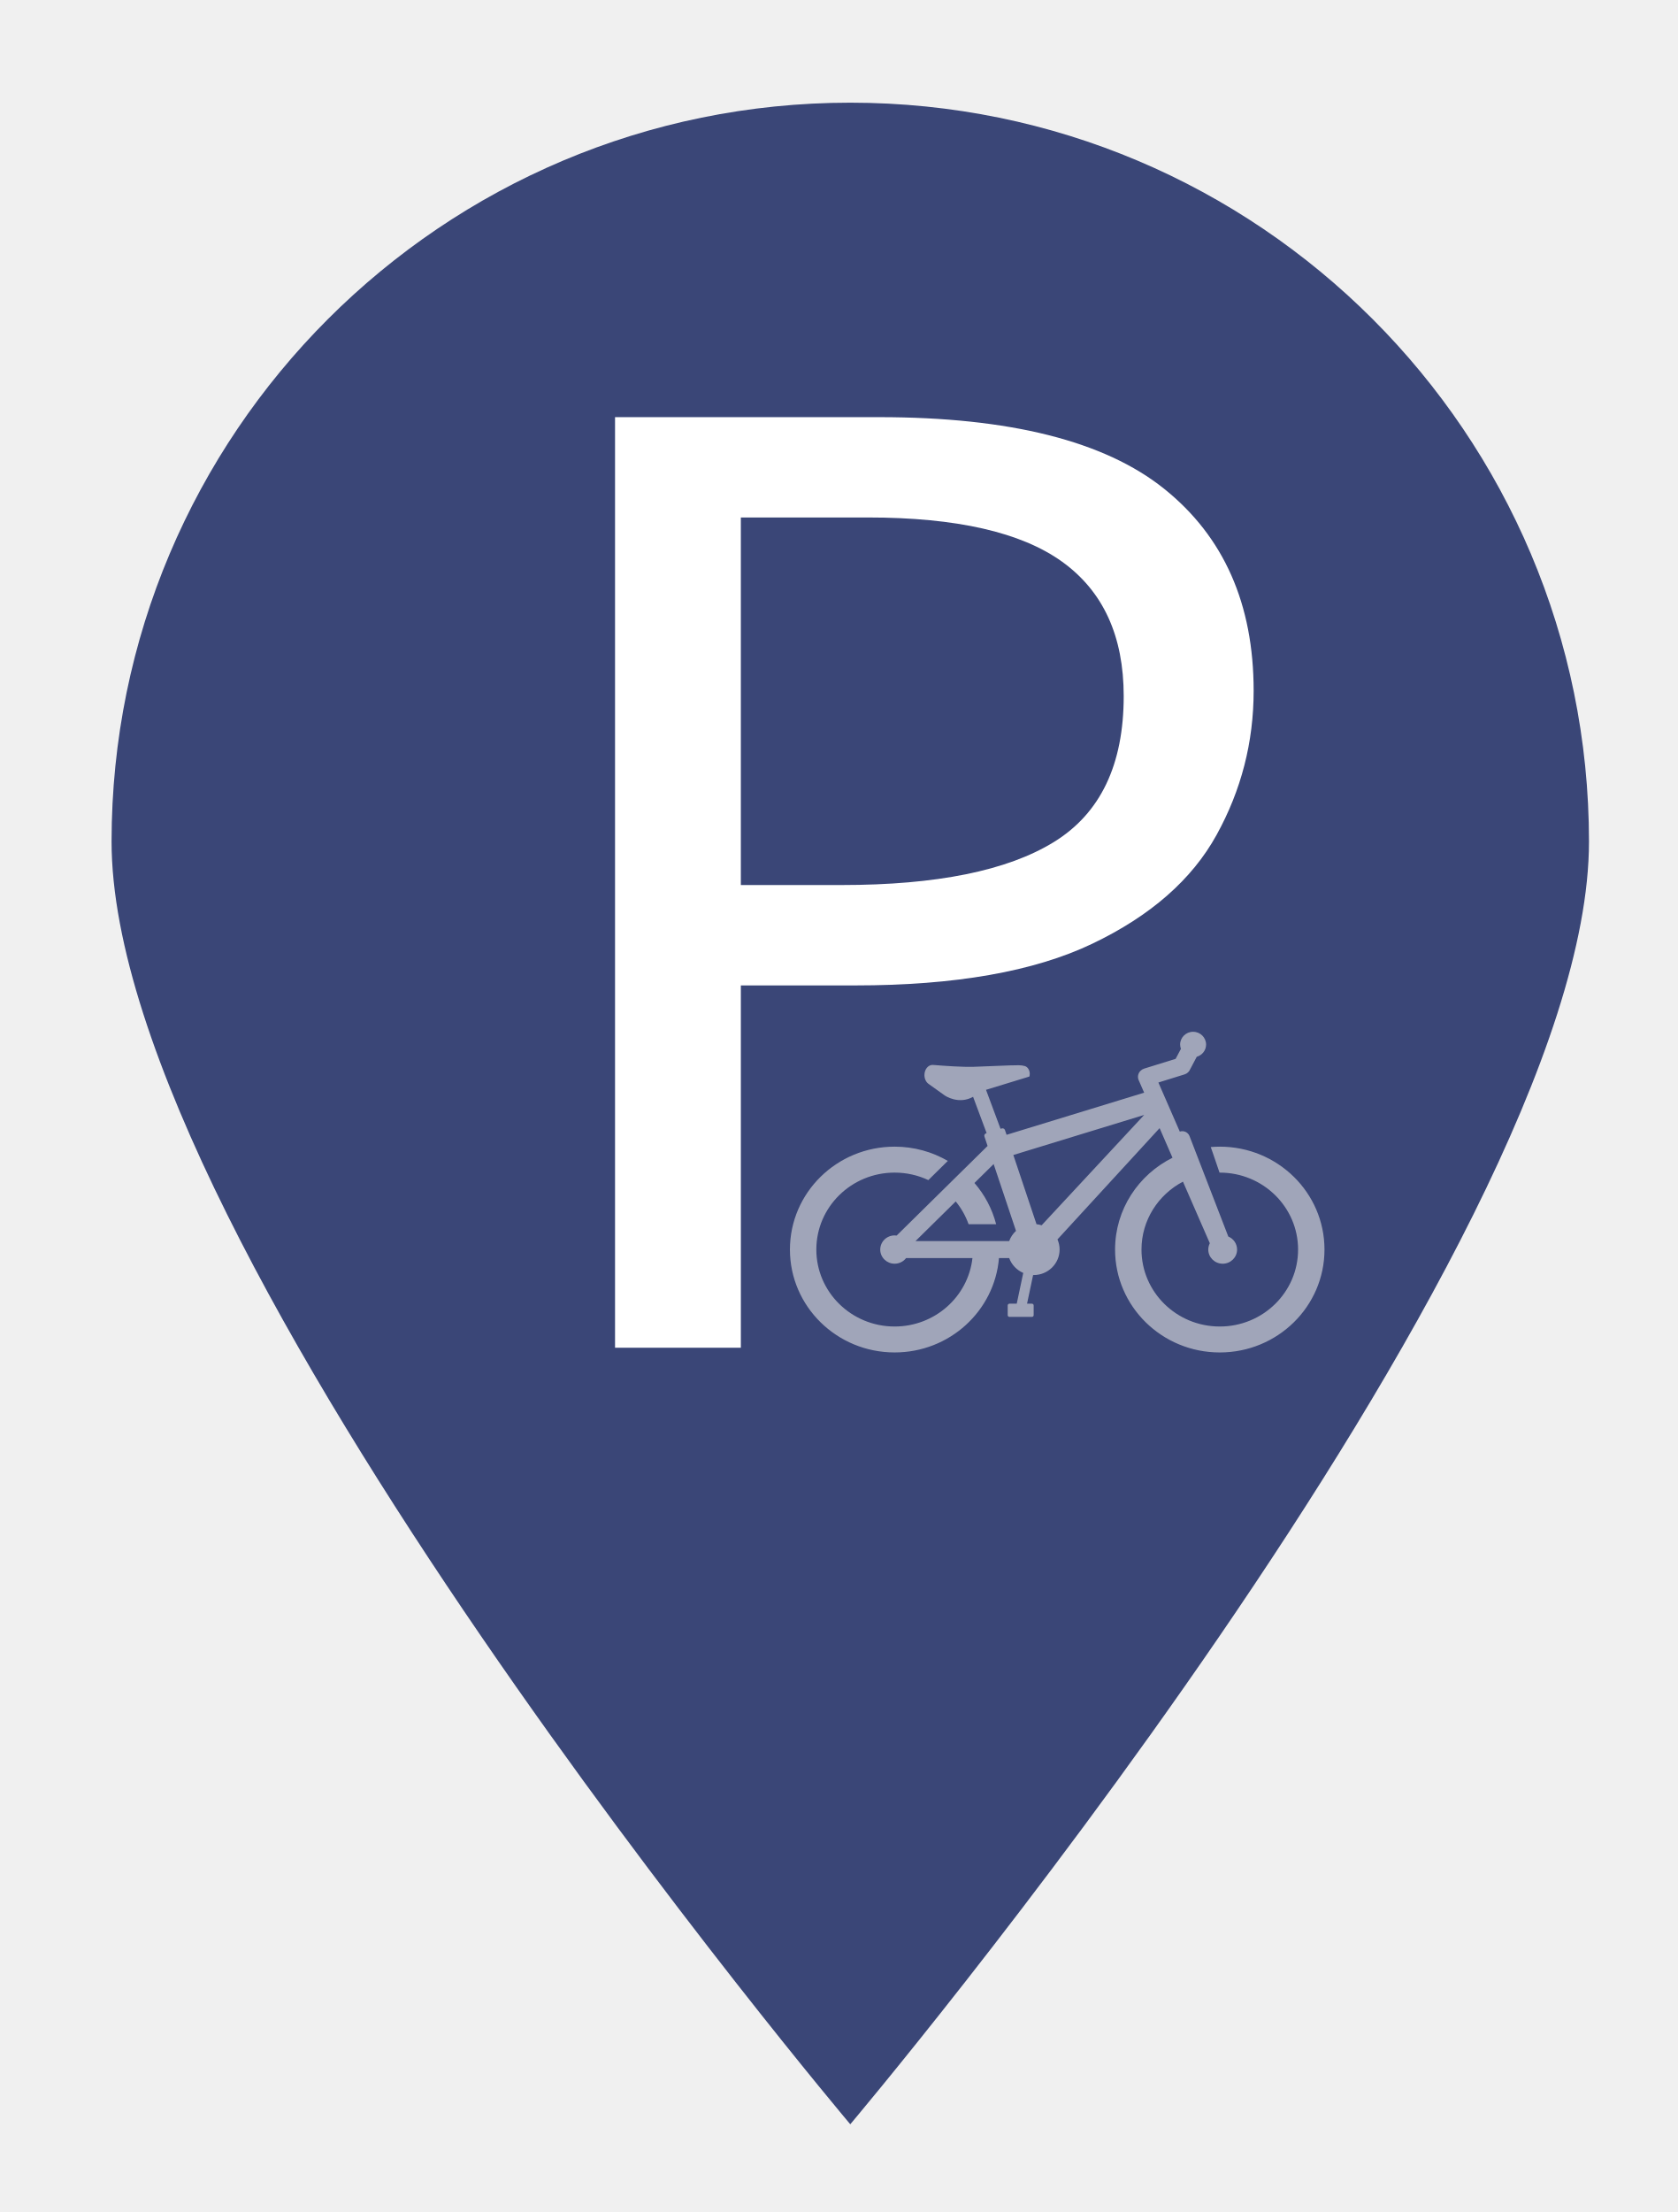
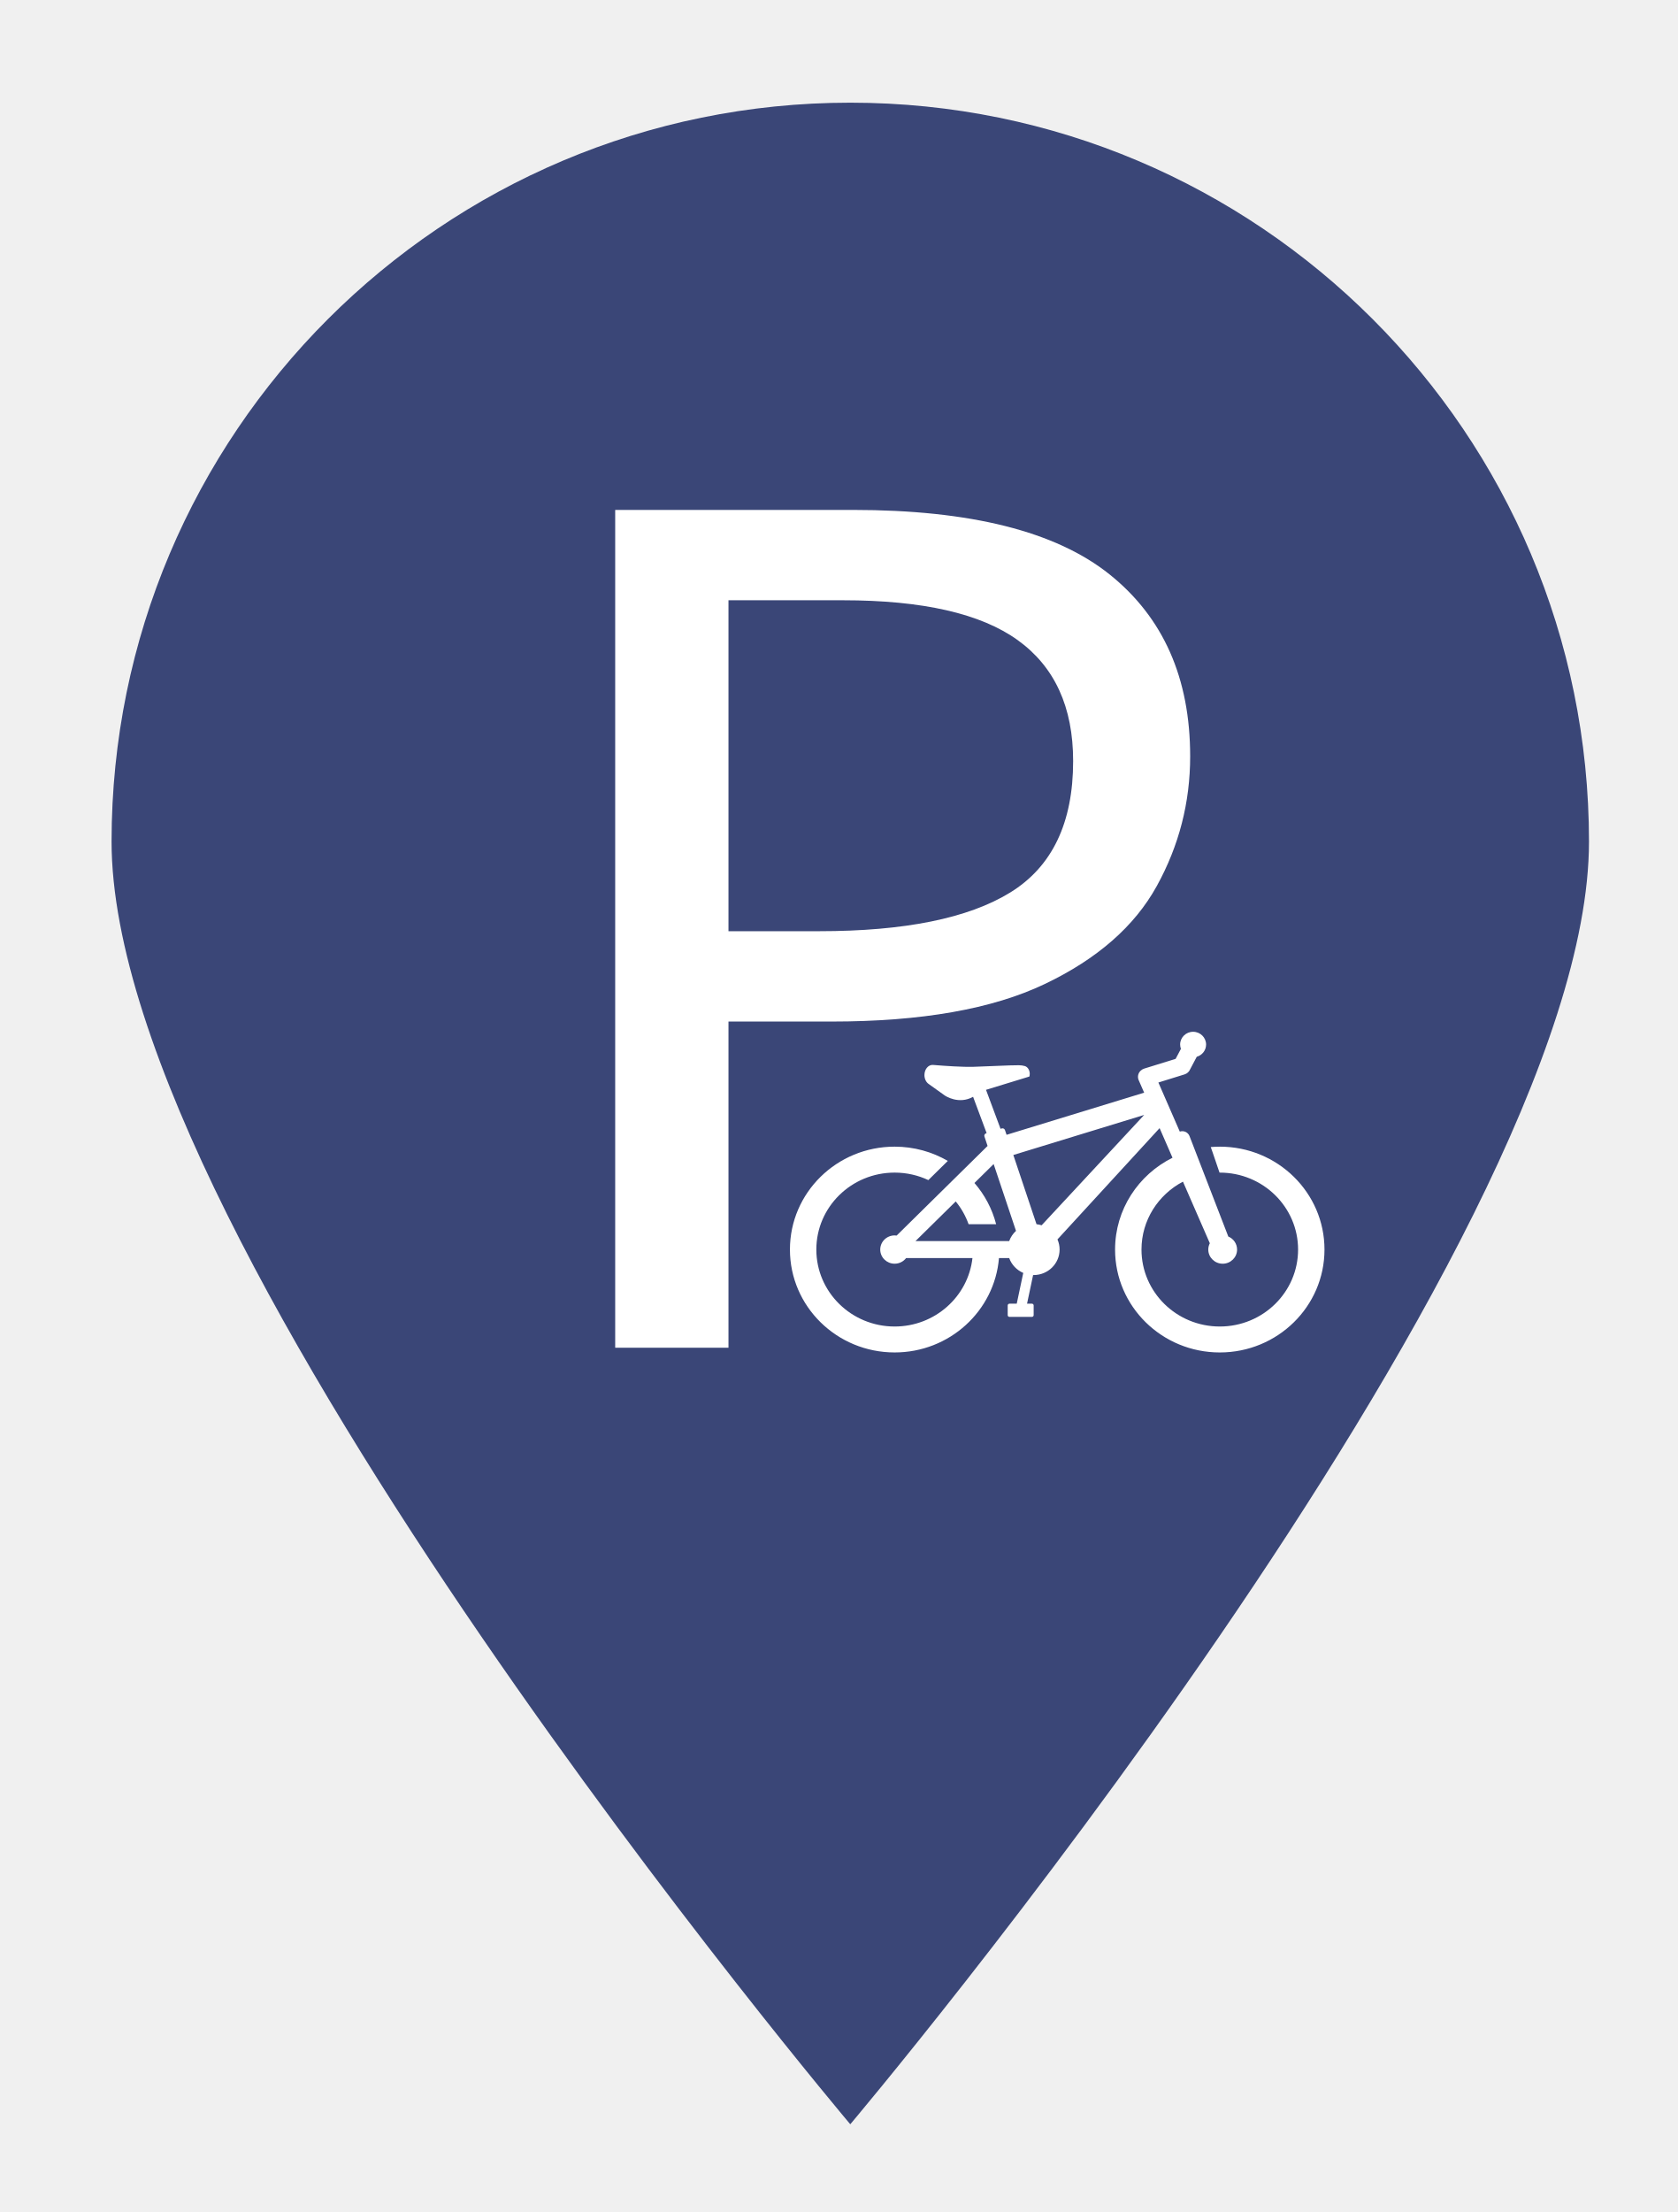
<svg xmlns="http://www.w3.org/2000/svg" xmlns:ns1="http://www.openswatchbook.org/uri/2009/osb" width="100.311mm" height="132.202mm" viewBox="0 0 355.433 468.433" id="svg3449" version="1.1">
  <defs id="defs3451">
    <linearGradient id="linearGradient2290" ns1:paint="solid">
      <stop style="stop-color:#ffffff;stop-opacity:1;" offset="0" id="stop2288" />
    </linearGradient>
    <linearGradient id="linearGradient2266" ns1:paint="solid">
      <stop style="stop-color:#ffffff;stop-opacity:1;" offset="0" id="stop2264" />
    </linearGradient>
  </defs>
  <g id="layer1" transform="translate(0,-583.9291)">
    <path id="path4565" d="m 180.112,605.674 c -86.417,0 -156.479,70.048 -156.479,156.474 0,86.417 156.479,271.633 156.479,271.633 0,0 156.479,-185.212 156.479,-271.633 0,-86.421 -70.053,-156.474 -156.479,-156.474 z" style="fill:#3a4677;fill-opacity:1;fill-rule:nonzero;stroke:none;stroke-opacity:1" />
  </g>
  <g id="layer3">
-     <path d="m 258.384,242.829 c -0.647,0 -1.283,0.029 -1.914,0.081 0.246,0.7 0.404,1.145 0.404,1.145 0,0 0.638,1.877 1.455,4.269 0.024,0 0.036,-0.002 0.055,-0.002 9.16,0 16.586,7.295 16.586,16.298 0,9.001 -7.427,16.295 -16.586,16.295 -9.164,0 -16.585,-7.295 -16.585,-16.295 0,-6.229 3.557,-11.64 8.784,-14.383 l 5.692,13.044 c -0.207,0.403 -0.327,0.856 -0.327,1.339 0,1.654 1.369,2.995 3.053,2.995 1.681,0 3.047,-1.341 3.047,-2.995 0,-1.242 -0.764,-2.304 -1.86,-2.76 l -8.217,-21.277 c -0.316,-0.813 -1.228,-1.227 -2.059,-0.946 l -4.534,-10.395 5.544,-1.72 c 0.556,-0.173 0.976,-0.579 1.179,-1.073 l 1.404,-2.656 c 1.138,-0.326 1.974,-1.356 1.979,-2.583 0,-1.49 -1.22,-2.705 -2.739,-2.71 -1.519,-0.007 -2.754,1.198 -2.759,2.69 -0.002,0.325 0.06,0.636 0.166,0.924 l -1.12,2.116 -6.658,2.066 c -0.28,0.087 -0.525,0.235 -0.723,0.421 -0.472,0.421 -0.69,1.065 -0.556,1.688 0.024,0.071 0.031,0.14 0.055,0.211 0.036,0.118 0.087,0.228 0.144,0.332 l 1.069,2.447 -29.143,8.922 -0.339,-0.999 c -0.075,-0.217 -0.283,-0.374 -0.531,-0.374 -0.051,0 -0.099,0.009 -0.144,0.022 l -0.264,0.081 -3.077,-8.257 9.182,-2.811 c 0.053,-0.168 0.082,-0.356 0.082,-0.567 0,-0.799 -0.439,-1.469 -1.032,-1.65 -0.396,-0.115 -0.834,-0.178 -1.307,-0.178 -2.279,0 -5.517,0.208 -9.514,0.332 -2.385,0.074 -6.102,-0.189 -8.61,-0.394 l -0.001,0.001 c -0.046,-0.003 -0.089,-0.008 -0.132,-0.008 -0.946,0 -1.712,0.962 -1.712,2.148 0,0.829 0.373,1.545 0.921,1.904 v 0.001 c 1.444,1.033 3.276,2.335 3.354,2.398 0.123,0.099 3.004,2.011 6.03,0.301 l 2.87,7.694 -0.096,0.03 c -0.229,0.071 -0.396,0.278 -0.396,0.526 0,0.064 0.024,0.123 0.034,0.181 l 0.657,1.979 -19.261,18.978 c -0.14,-0.021 -0.282,-0.034 -0.426,-0.034 -1.685,0 -3.05,1.341 -3.05,2.998 0,1.654 1.365,2.995 3.05,2.995 0.994,0 1.876,-0.47 2.433,-1.196 h 14.052 c -0.912,8.154 -7.944,14.496 -16.484,14.496 -9.16,0 -16.587,-7.295 -16.587,-16.295 0,-9.003 7.427,-16.298 16.587,-16.298 2.556,0 4.976,0.571 7.138,1.586 l 4.124,-4.062 c -3.301,-1.916 -7.15,-3.019 -11.262,-3.019 -12.25,0 -22.179,9.754 -22.179,21.791 0,12.037 9.929,21.789 22.179,21.789 11.631,0 21.171,-8.796 22.102,-19.99 h 2.162 c 0.508,1.411 1.595,2.552 2.98,3.15 l -1.38,6.514 -1.541,10e-4 c -0.205,0 -0.373,0.163 -0.373,0.366 v 2.065 c 0,0.201 0.169,0.366 0.373,0.366 h 4.753 c 0.205,0 0.372,-0.167 0.372,-0.365 v -2.066 c 0,-0.204 -0.166,-0.366 -0.372,-0.367 h -1.029 l 1.285,-6.066 c 0.039,0.002 0.077,0.003 0.116,0.003 3.035,0 5.495,-2.419 5.495,-5.399 0,-0.763 -0.161,-1.49 -0.452,-2.149 l 21.637,-23.567 2.733,6.27 c -7.216,3.594 -12.167,10.949 -12.167,19.447 0,12.037 9.928,21.789 22.18,21.789 12.248,0 22.179,-9.752 22.179,-21.789 0.002,-12.038 -9.929,-21.792 -22.177,-21.792 z m -44.61,19.989 h -19.843 l 8.518,-8.392 c 1.167,1.428 2.095,3.054 2.723,4.818 h 5.836 c -0.844,-3.265 -2.438,-6.238 -4.593,-8.726 l 4.066,-4.006 4.736,14.149 c -0.643,0.592 -1.142,1.326 -1.441,2.156 z m 6.87,-3.342 c -0.348,-0.107 -0.709,-0.184 -1.082,-0.226 l -4.909,-14.656 27.715,-8.486 z" id="path3460" style="fill:#e5e5e5;fill-opacity:0.596;fill-rule:evenodd;stroke:none;stroke-width:0.156;stroke-miterlimit:4;stroke-dasharray:none;stroke-opacity:1" />
+     <path d="m 258.384,242.829 c -0.647,0 -1.283,0.029 -1.914,0.081 0.246,0.7 0.404,1.145 0.404,1.145 0,0 0.638,1.877 1.455,4.269 0.024,0 0.036,-0.002 0.055,-0.002 9.16,0 16.586,7.295 16.586,16.298 0,9.001 -7.427,16.295 -16.586,16.295 -9.164,0 -16.585,-7.295 -16.585,-16.295 0,-6.229 3.557,-11.64 8.784,-14.383 l 5.692,13.044 c -0.207,0.403 -0.327,0.856 -0.327,1.339 0,1.654 1.369,2.995 3.053,2.995 1.681,0 3.047,-1.341 3.047,-2.995 0,-1.242 -0.764,-2.304 -1.86,-2.76 l -8.217,-21.277 c -0.316,-0.813 -1.228,-1.227 -2.059,-0.946 l -4.534,-10.395 5.544,-1.72 c 0.556,-0.173 0.976,-0.579 1.179,-1.073 l 1.404,-2.656 c 1.138,-0.326 1.974,-1.356 1.979,-2.583 0,-1.49 -1.22,-2.705 -2.739,-2.71 -1.519,-0.007 -2.754,1.198 -2.759,2.69 -0.002,0.325 0.06,0.636 0.166,0.924 l -1.12,2.116 -6.658,2.066 c -0.28,0.087 -0.525,0.235 -0.723,0.421 -0.472,0.421 -0.69,1.065 -0.556,1.688 0.024,0.071 0.031,0.14 0.055,0.211 0.036,0.118 0.087,0.228 0.144,0.332 l 1.069,2.447 -29.143,8.922 -0.339,-0.999 c -0.075,-0.217 -0.283,-0.374 -0.531,-0.374 -0.051,0 -0.099,0.009 -0.144,0.022 l -0.264,0.081 -3.077,-8.257 9.182,-2.811 c 0.053,-0.168 0.082,-0.356 0.082,-0.567 0,-0.799 -0.439,-1.469 -1.032,-1.65 -0.396,-0.115 -0.834,-0.178 -1.307,-0.178 -2.279,0 -5.517,0.208 -9.514,0.332 -2.385,0.074 -6.102,-0.189 -8.61,-0.394 l -0.001,0.001 c -0.046,-0.003 -0.089,-0.008 -0.132,-0.008 -0.946,0 -1.712,0.962 -1.712,2.148 0,0.829 0.373,1.545 0.921,1.904 v 0.001 c 1.444,1.033 3.276,2.335 3.354,2.398 0.123,0.099 3.004,2.011 6.03,0.301 l 2.87,7.694 -0.096,0.03 c -0.229,0.071 -0.396,0.278 -0.396,0.526 0,0.064 0.024,0.123 0.034,0.181 l 0.657,1.979 -19.261,18.978 c -0.14,-0.021 -0.282,-0.034 -0.426,-0.034 -1.685,0 -3.05,1.341 -3.05,2.998 0,1.654 1.365,2.995 3.05,2.995 0.994,0 1.876,-0.47 2.433,-1.196 h 14.052 c -0.912,8.154 -7.944,14.496 -16.484,14.496 -9.16,0 -16.587,-7.295 -16.587,-16.295 0,-9.003 7.427,-16.298 16.587,-16.298 2.556,0 4.976,0.571 7.138,1.586 l 4.124,-4.062 c -3.301,-1.916 -7.15,-3.019 -11.262,-3.019 -12.25,0 -22.179,9.754 -22.179,21.791 0,12.037 9.929,21.789 22.179,21.789 11.631,0 21.171,-8.796 22.102,-19.99 h 2.162 c 0.508,1.411 1.595,2.552 2.98,3.15 l -1.38,6.514 -1.541,10e-4 c -0.205,0 -0.373,0.163 -0.373,0.366 v 2.065 c 0,0.201 0.169,0.366 0.373,0.366 h 4.753 c 0.205,0 0.372,-0.167 0.372,-0.365 v -2.066 c 0,-0.204 -0.166,-0.366 -0.372,-0.367 h -1.029 l 1.285,-6.066 c 0.039,0.002 0.077,0.003 0.116,0.003 3.035,0 5.495,-2.419 5.495,-5.399 0,-0.763 -0.161,-1.49 -0.452,-2.149 l 21.637,-23.567 2.733,6.27 c -7.216,3.594 -12.167,10.949 -12.167,19.447 0,12.037 9.928,21.789 22.18,21.789 12.248,0 22.179,-9.752 22.179,-21.789 0.002,-12.038 -9.929,-21.792 -22.177,-21.792 z m -44.61,19.989 h -19.843 l 8.518,-8.392 c 1.167,1.428 2.095,3.054 2.723,4.818 h 5.836 c -0.844,-3.265 -2.438,-6.238 -4.593,-8.726 l 4.066,-4.006 4.736,14.149 c -0.643,0.592 -1.142,1.326 -1.441,2.156 z m 6.87,-3.342 c -0.348,-0.107 -0.709,-0.184 -1.082,-0.226 l -4.909,-14.656 27.715,-8.486 z" id="path3460" style="fill:#ffffff;fill-opacity:1;fill-rule:evenodd;stroke:none;stroke-width:0.156;stroke-miterlimit:4;stroke-dasharray:none;stroke-opacity:1" />
  </g>
  <g id="layer4" style="display:inline">
-     <text xml:space="preserve" style="font-style:normal;font-weight:normal;font-size:285.827px;font-family:sans-serif;fill:#ffffff;fill-opacity:1;stroke:none;stroke-width:7.146" x="98.087" y="295.561" id="text4290" transform="scale(1.035591,0.9656318)">
-       <tspan id="tspan4288" x="98.087" y="295.561" style="fill:#ffffff;stroke-width:7.146">P</tspan>
+     <text xml:space="preserve" style="font-style:normal;font-weight:normal;font-size:257.322px;font-family:sans-serif;fill:#ffffff;fill-opacity:1;stroke:none;stroke-width:6.433" x="100.884" y="295.561" id="text4290" transform="scale(1.035591,0.9656318)">
+       <tspan id="tspan4288" x="100.884" y="295.561" style="fill:#ffffff;stroke-width:6.433">P</tspan>
    </text>
  </g>
  <g id="layer2" style="display:none">
    <path transform="translate(0,-583.9291)" id="path4565-5" d="m 180.214,594.912 c -92.197,0 -166.946,74.734 -166.946,166.941 0,92.197 166.946,289.803 166.946,289.803 0,0 166.946,-197.601 166.946,-289.803 0,-92.202 -74.739,-166.941 -166.946,-166.941 z" style="fill:none;fill-opacity:1;fill-rule:nonzero;stroke:#000000;stroke-width:1.067;stroke-opacity:1" />
  </g>
</svg>
